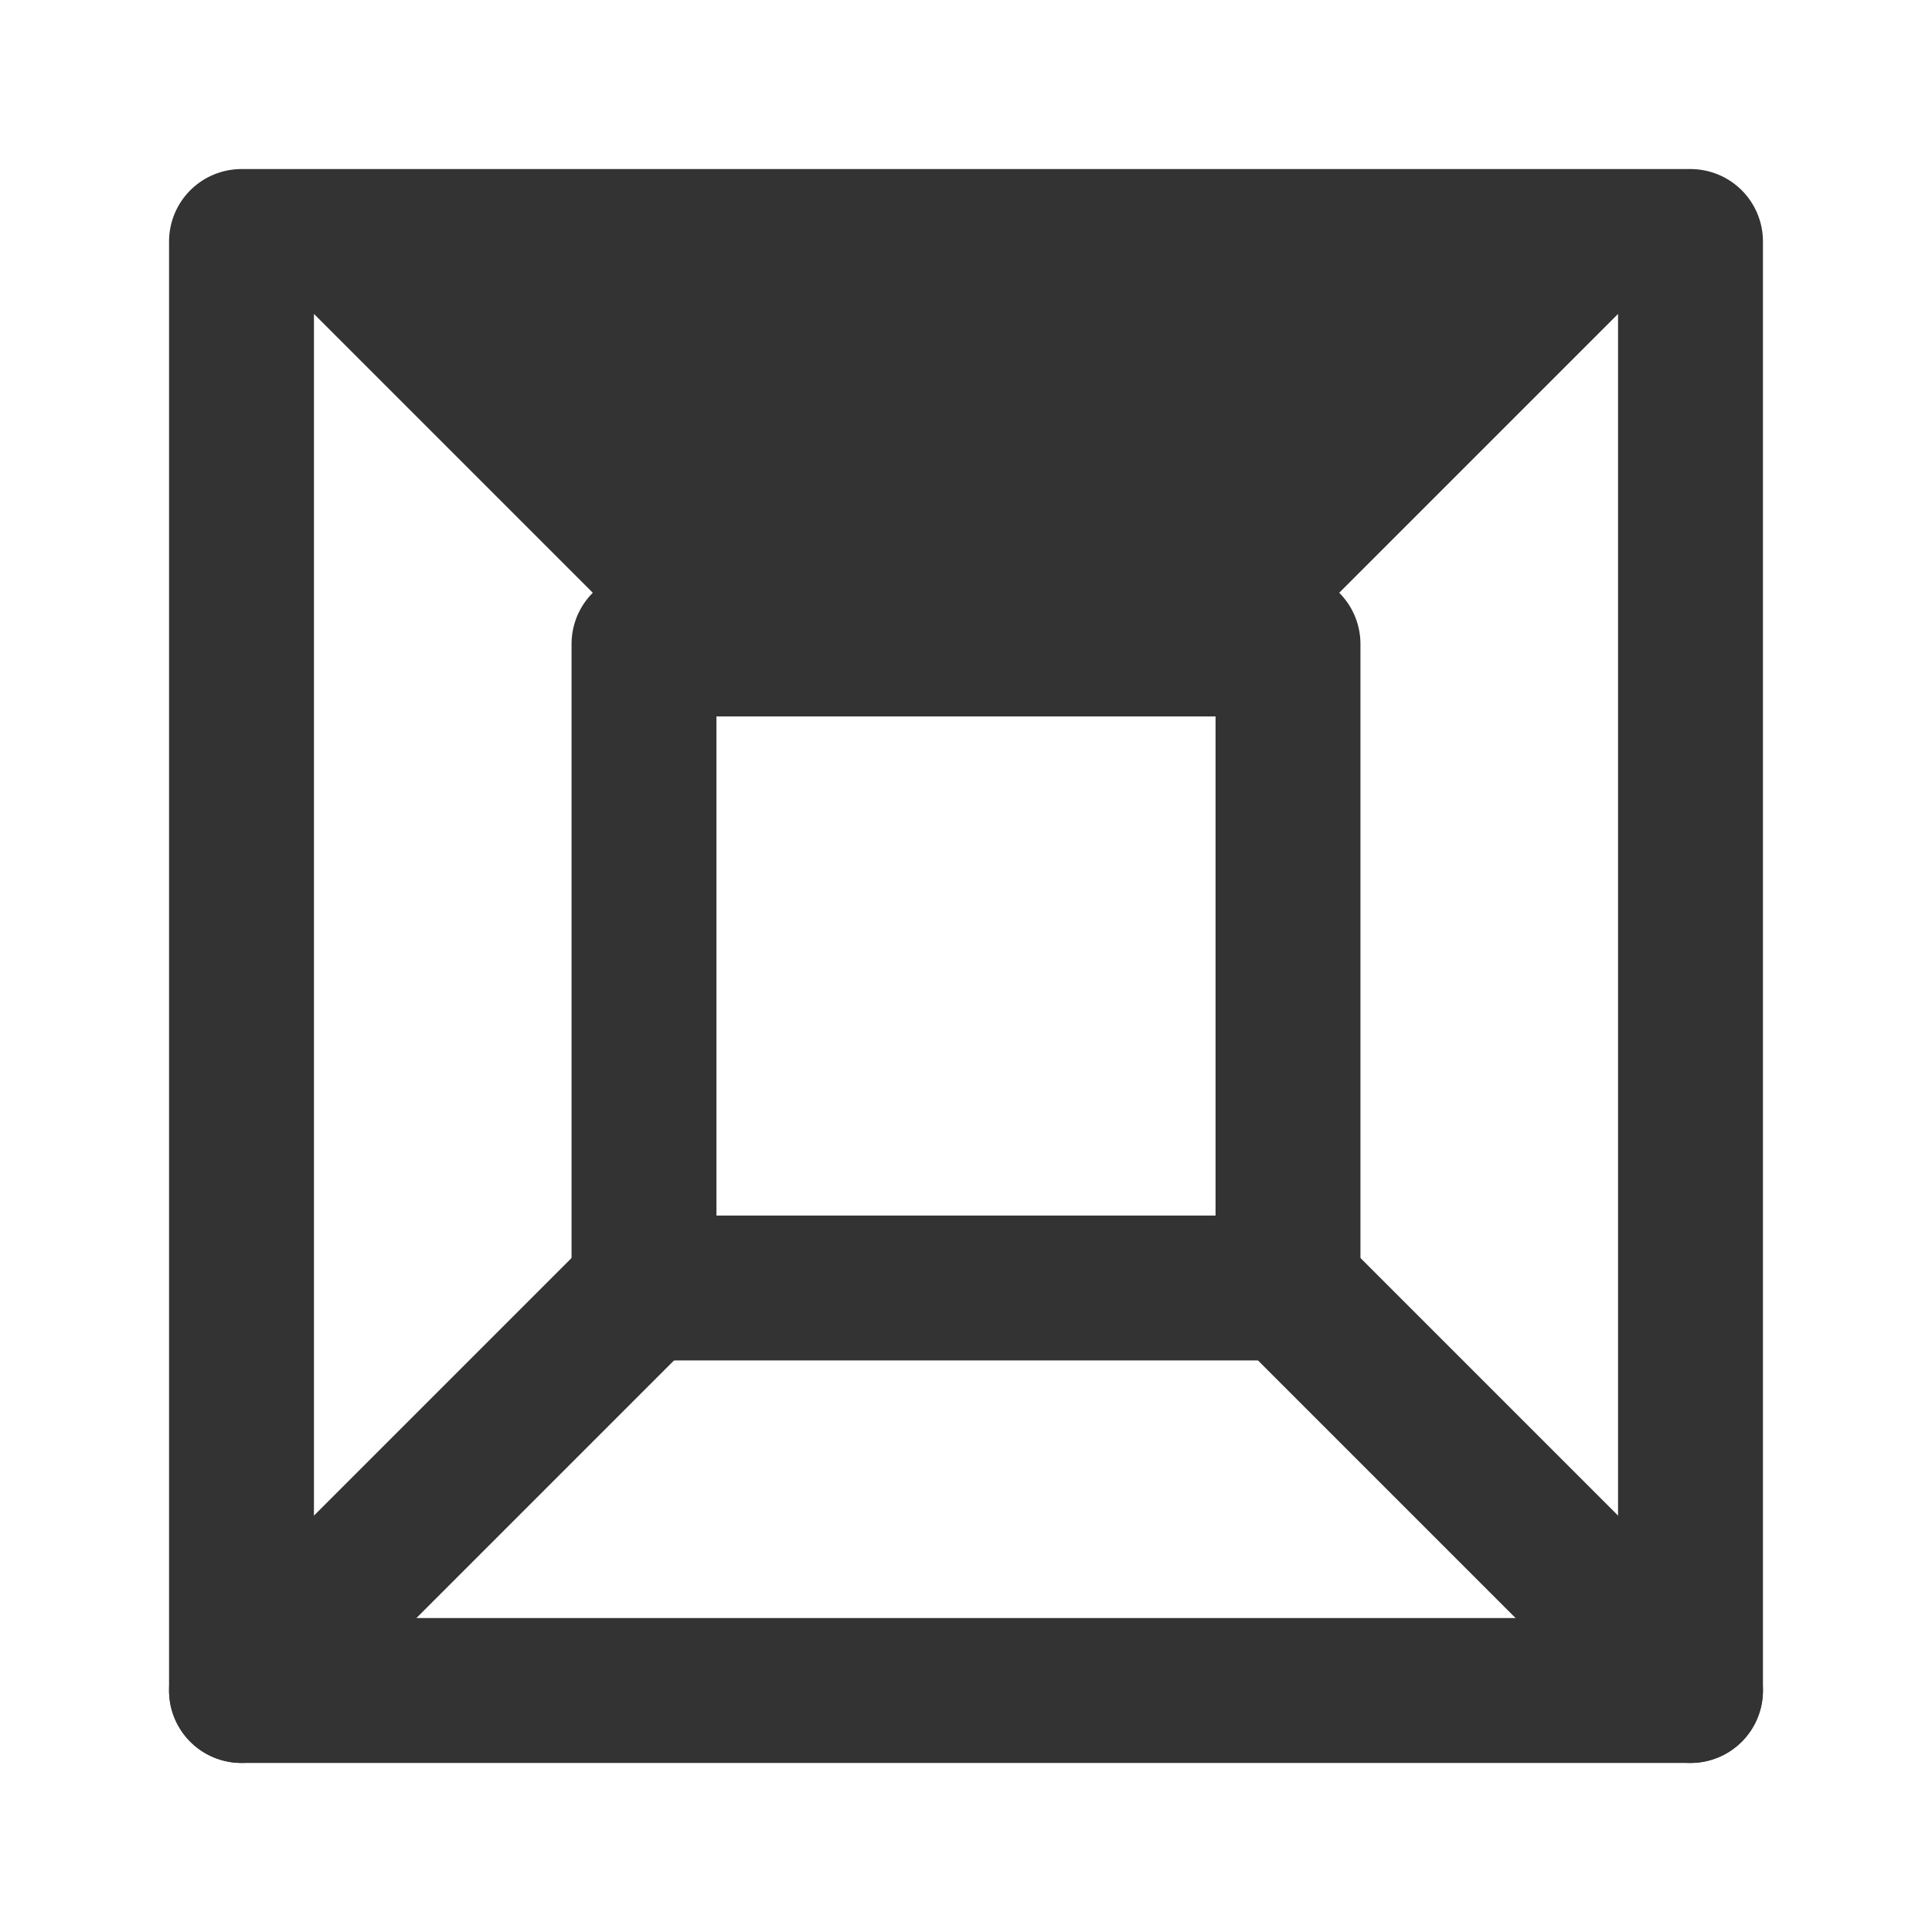
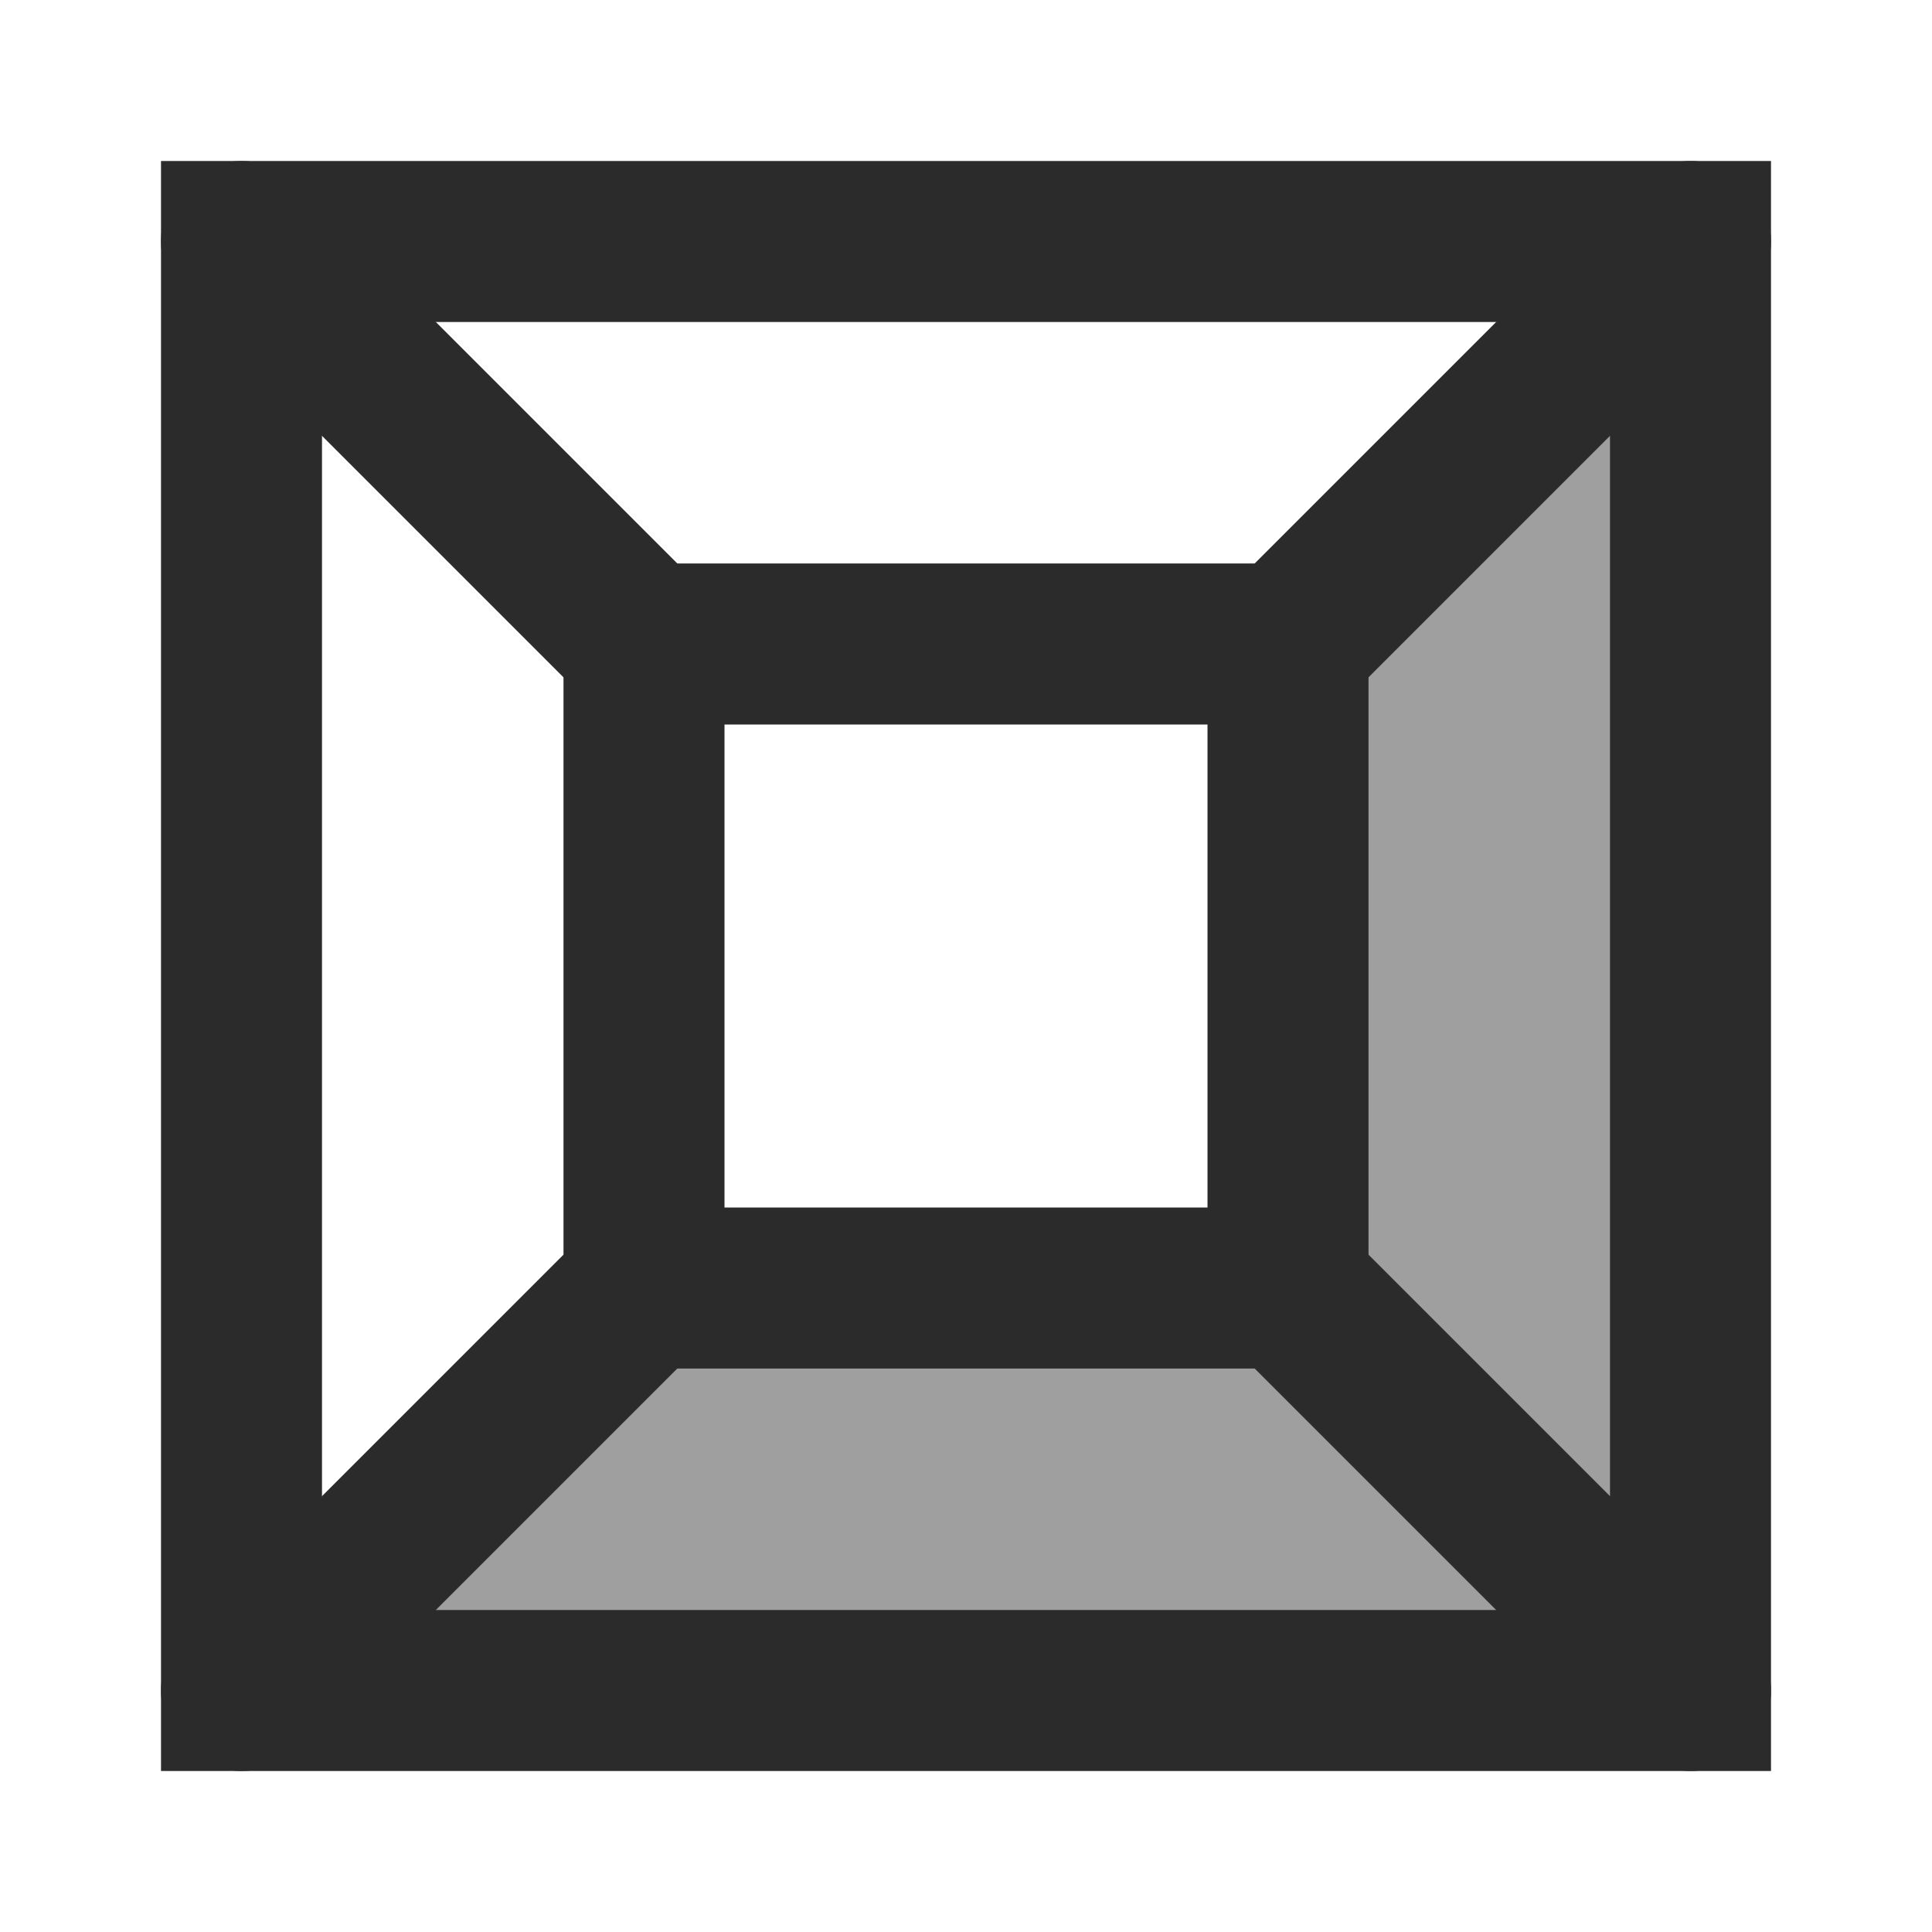
- <svg xmlns="http://www.w3.org/2000/svg" viewBox="0 0 24 24" width="24" height="24" fill="none" stroke="#333" stroke-width="1.8" stroke-linecap="round" stroke-linejoin="round">
-   <rect x="3" y="3" width="18" height="18" />
-   <rect x="8" y="8" width="8" height="8" />
-   <path d="M3 3h18l-5 5H8z" fill="#333" stroke="none" />
-   <path d="M3 21l5-5M21 21l-5-5" />
+ <svg xmlns="http://www.w3.org/2000/svg" width="24" height="24" viewBox="0 0 24 24" fill="none" stroke="#2b2b2b" stroke-width="2" stroke-linecap="round" stroke-linejoin="round">
+   <g stroke-linejoin="miter">
+     <rect x="3" y="3" width="18" height="18" />
+     <rect x="8" y="8" width="8" height="8" />
+     <path d="M3 3l5 5M21 3l-5 5M3 21l5-5M21 21l-5-5" />
+   </g>
+   <path d="M21 3l-5 5v8l5 5zM3 21l5-5h8l5 5z" fill="#2b2b2b" stroke="none" fill-opacity=".45" />
</svg>
